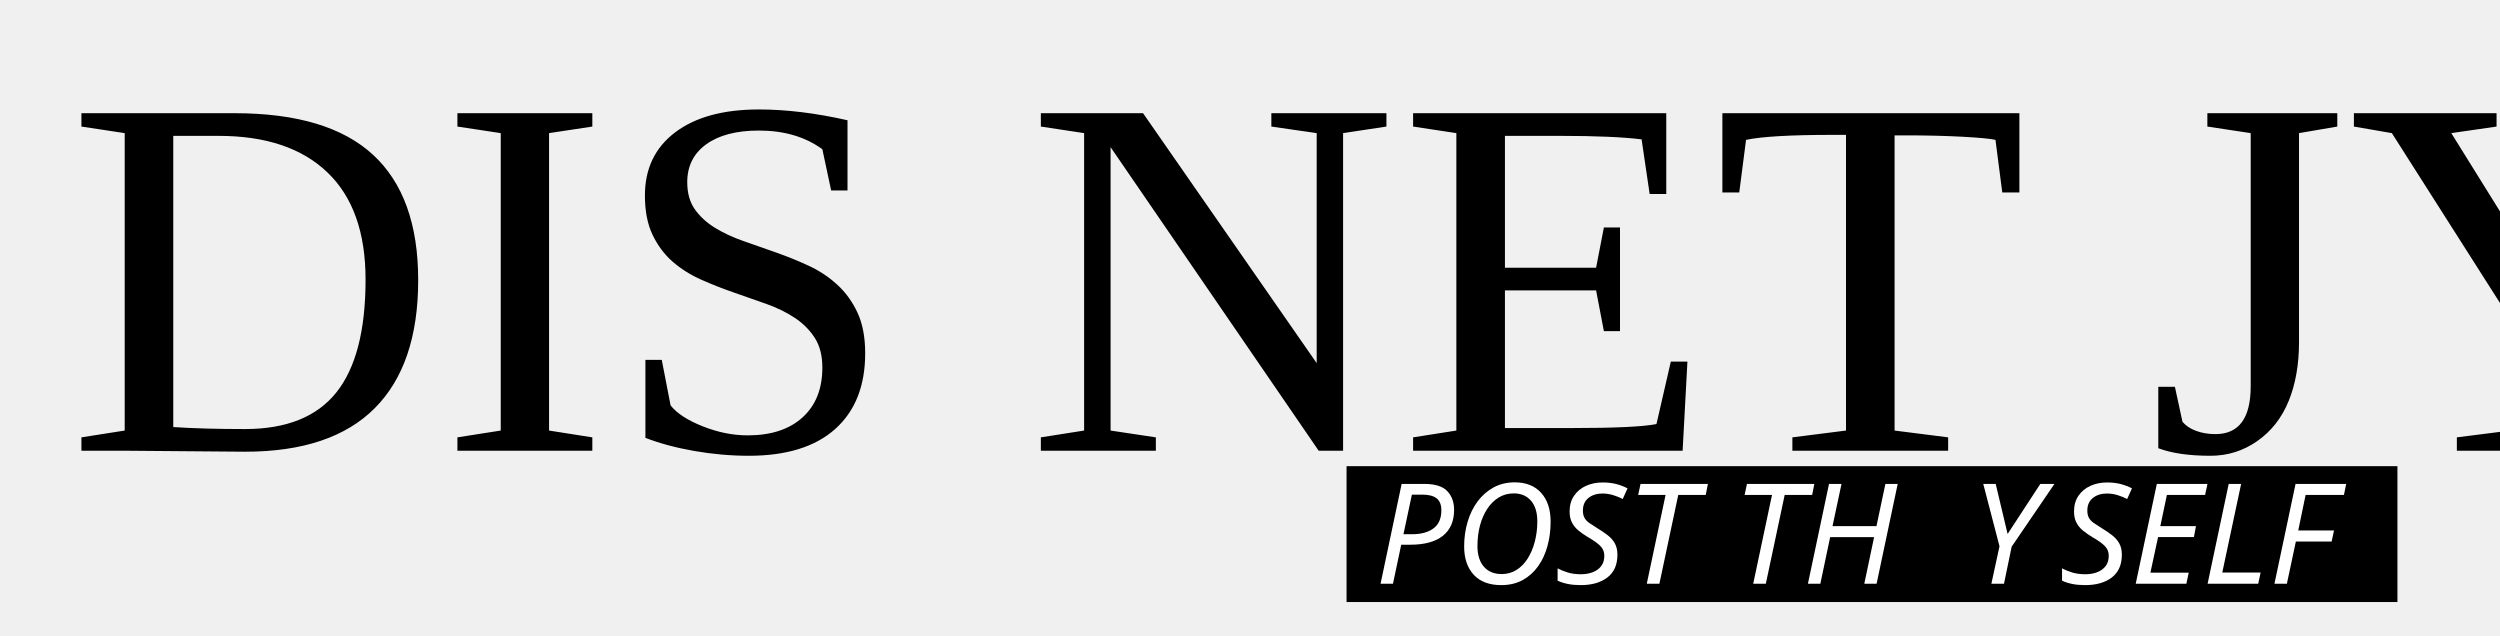
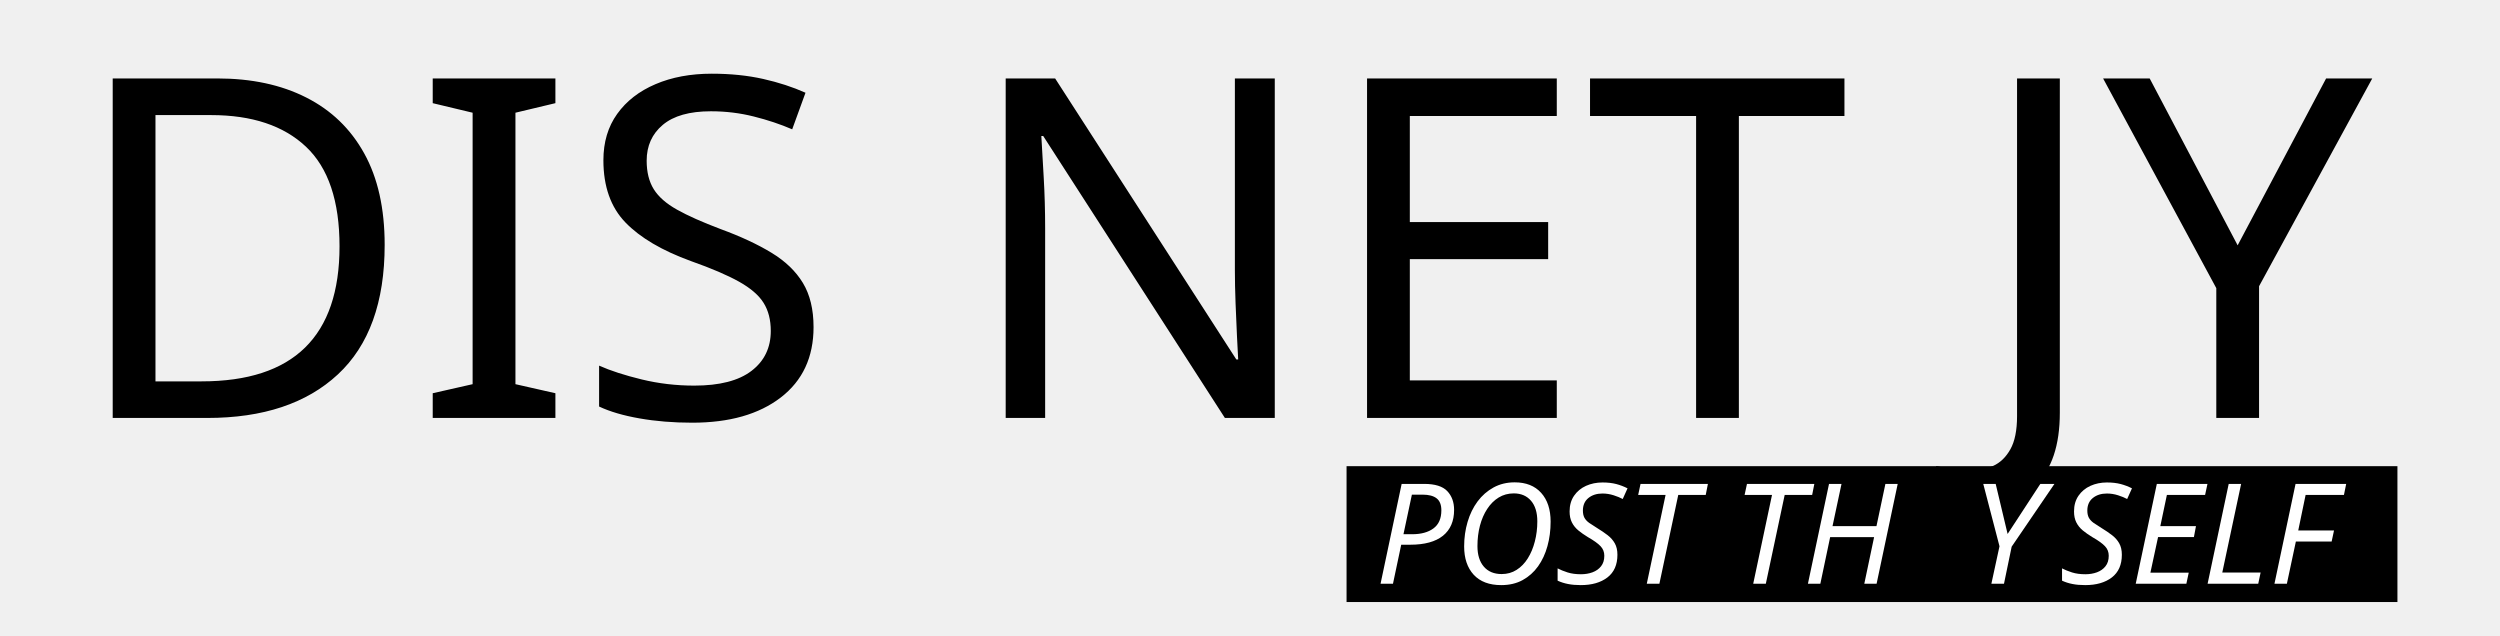
<svg xmlns="http://www.w3.org/2000/svg" id="Layer_1" data-name="Layer 1" viewBox="0 0 625.67 159">
  <defs>
-     <style>.cls-1,.cls-4{font-size:35px;font-family:Lora-Italic, Lora;font-style:italic;}.cls-2{letter-spacing:0em;}.cls-3{font-size:129px;font-family:LemonMilklight, Lemon/Milk light;}.cls-4{fill:#fff;}</style>
+     <style>.cls-1,.cls-4{font-size:35px;font-family:Lora-Italic, Lora;font-style:italic;}.cls-2{letter-spacing:0em;}.cls-3{font-size:119px;font-family:ProximaNovaA-Regular, Proxima Nova Alt;}.cls-4{fill:#fff;}</style>
  </defs>
  <text class="cls-1" transform="translate(344.07 -67.85)">POST TH<tspan class="cls-2" x="149.06" y="0">Y</tspan>
    <tspan x="171.32" y="0">SELF</tspan>
  </text>
  <rect x="337" y="116.67" width="263" height="34" />
-   <text class="cls-3" transform="translate(16.66 112.8)">DIS NET JY</text>
+   <text class="cls-3" transform="translate(16.66 104.6)">DIS NET JY</text>
  <text class="cls-4" transform="translate(344.07 146.09)">POST TH<tspan class="cls-2" x="149.06" y="0">Y</tspan>
    <tspan x="171.32" y="0">SELF</tspan>
  </text>
</svg>
